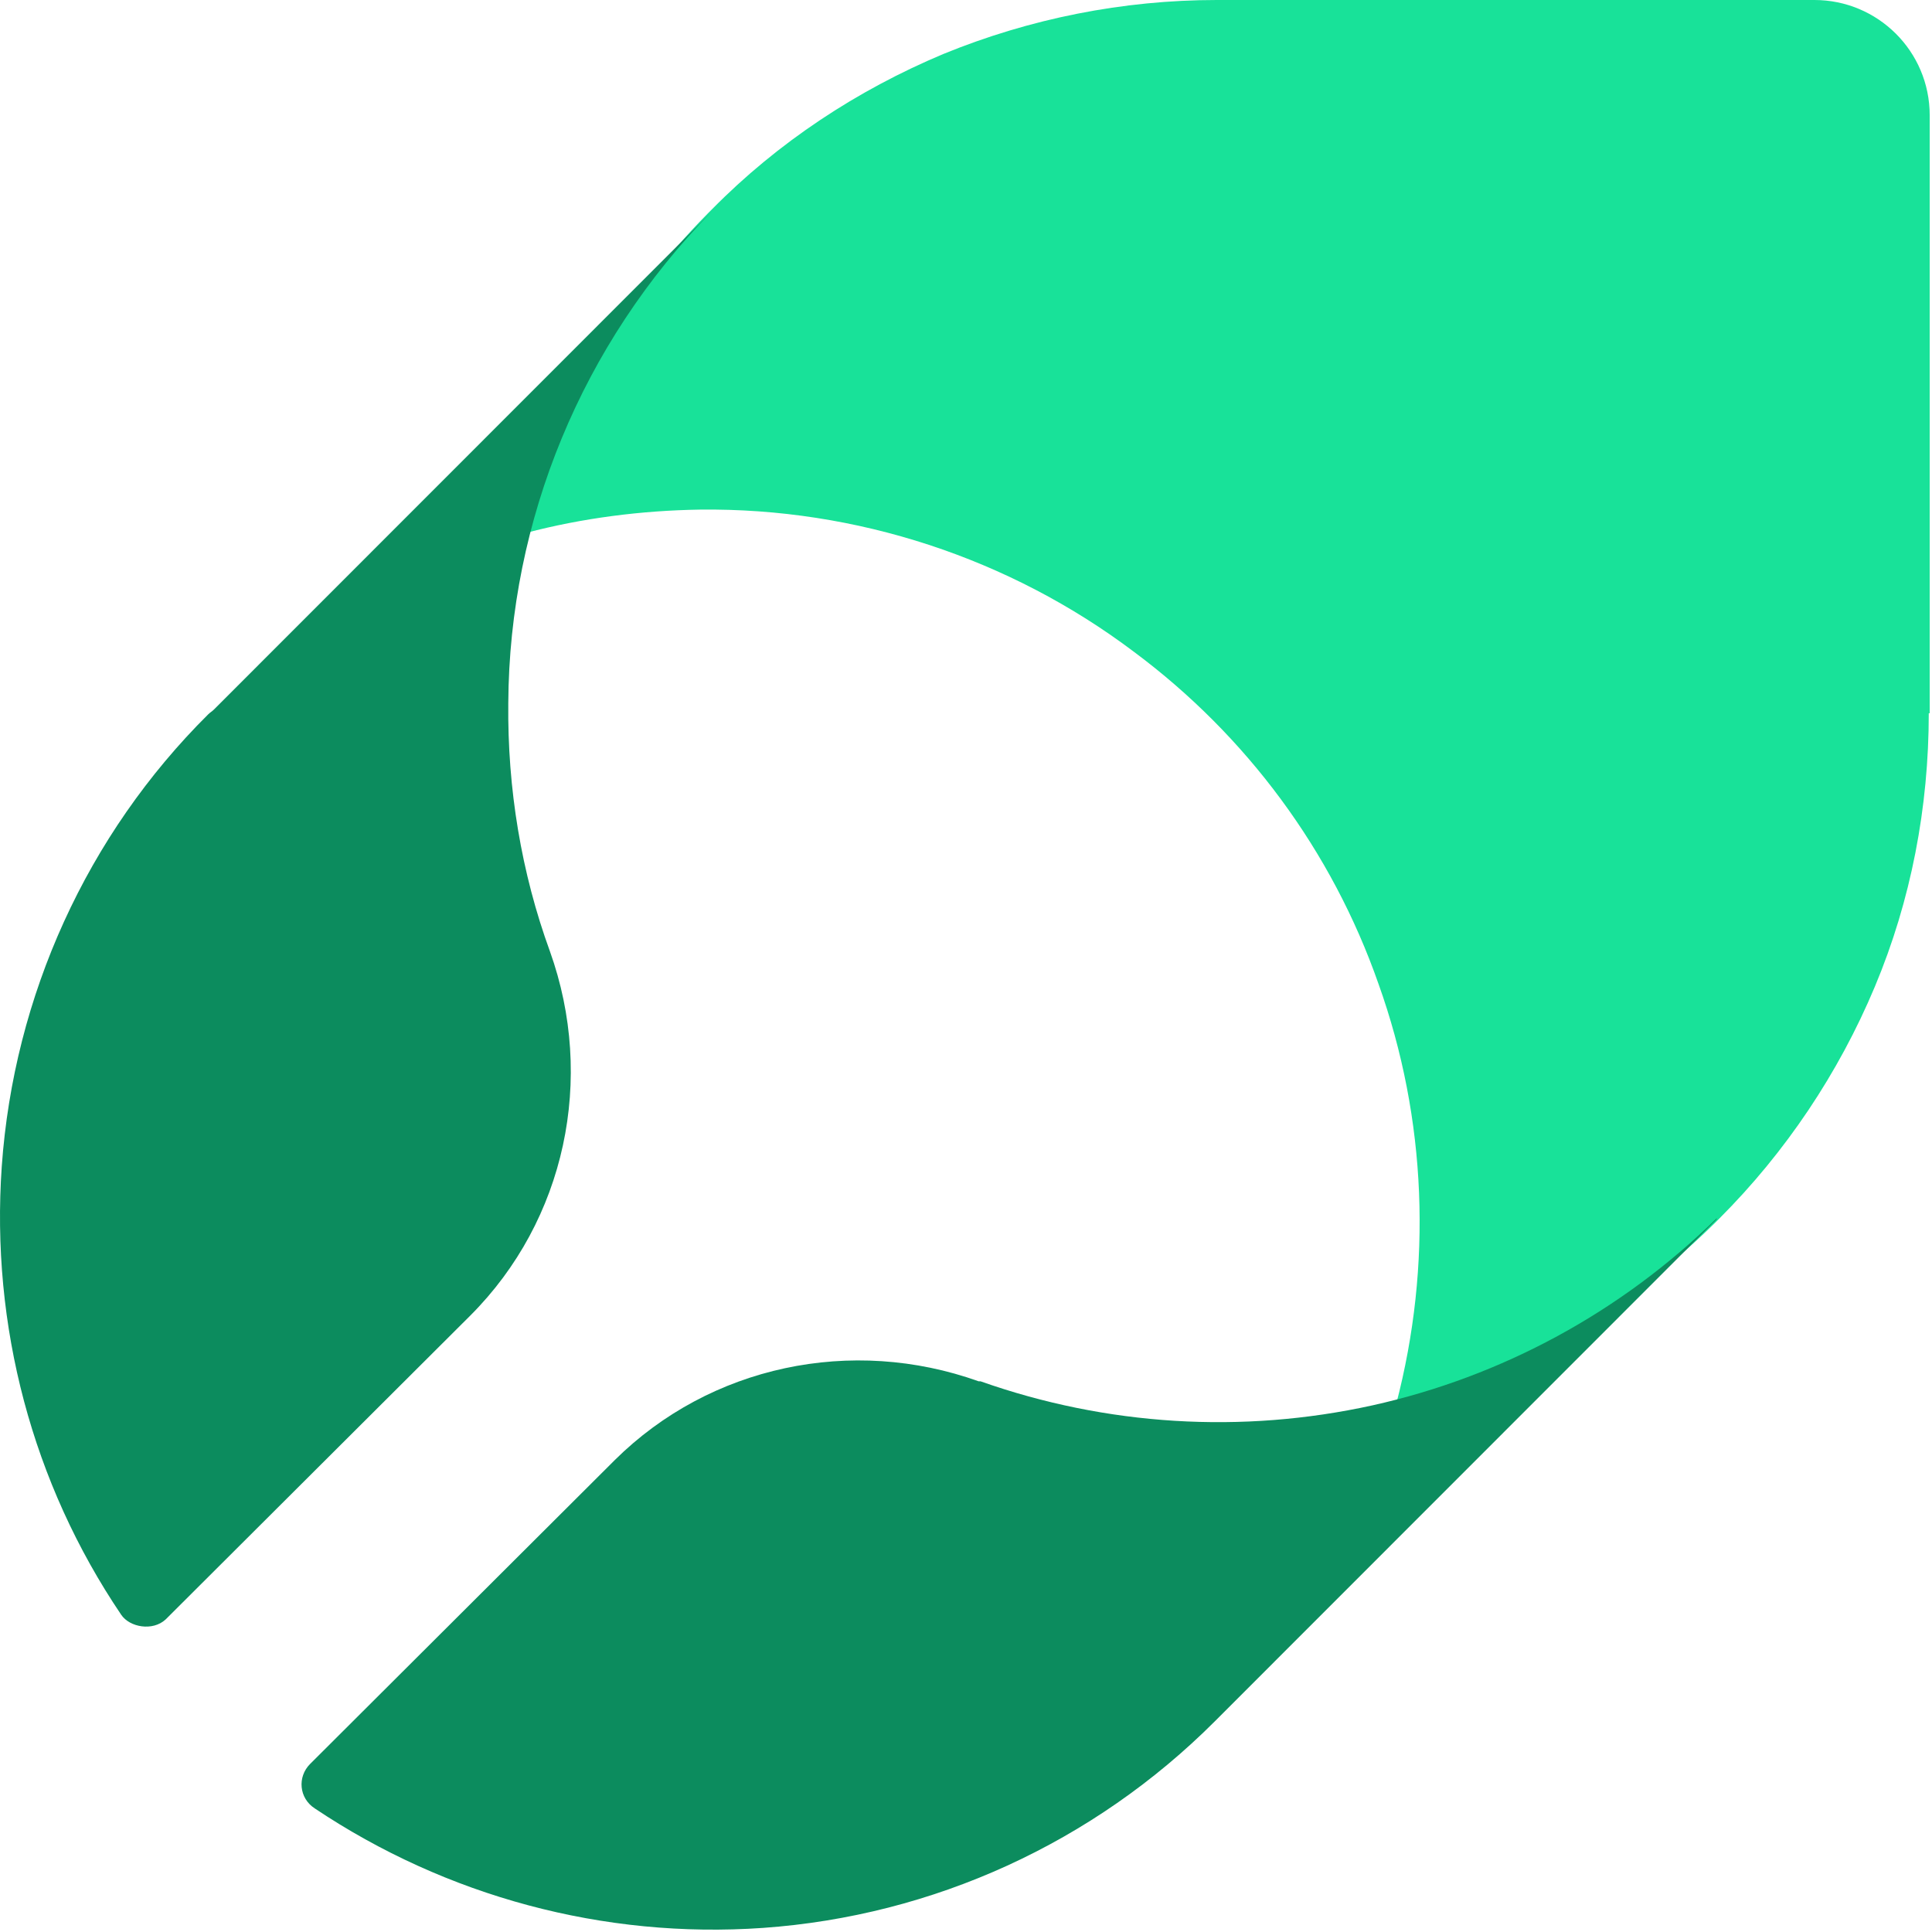
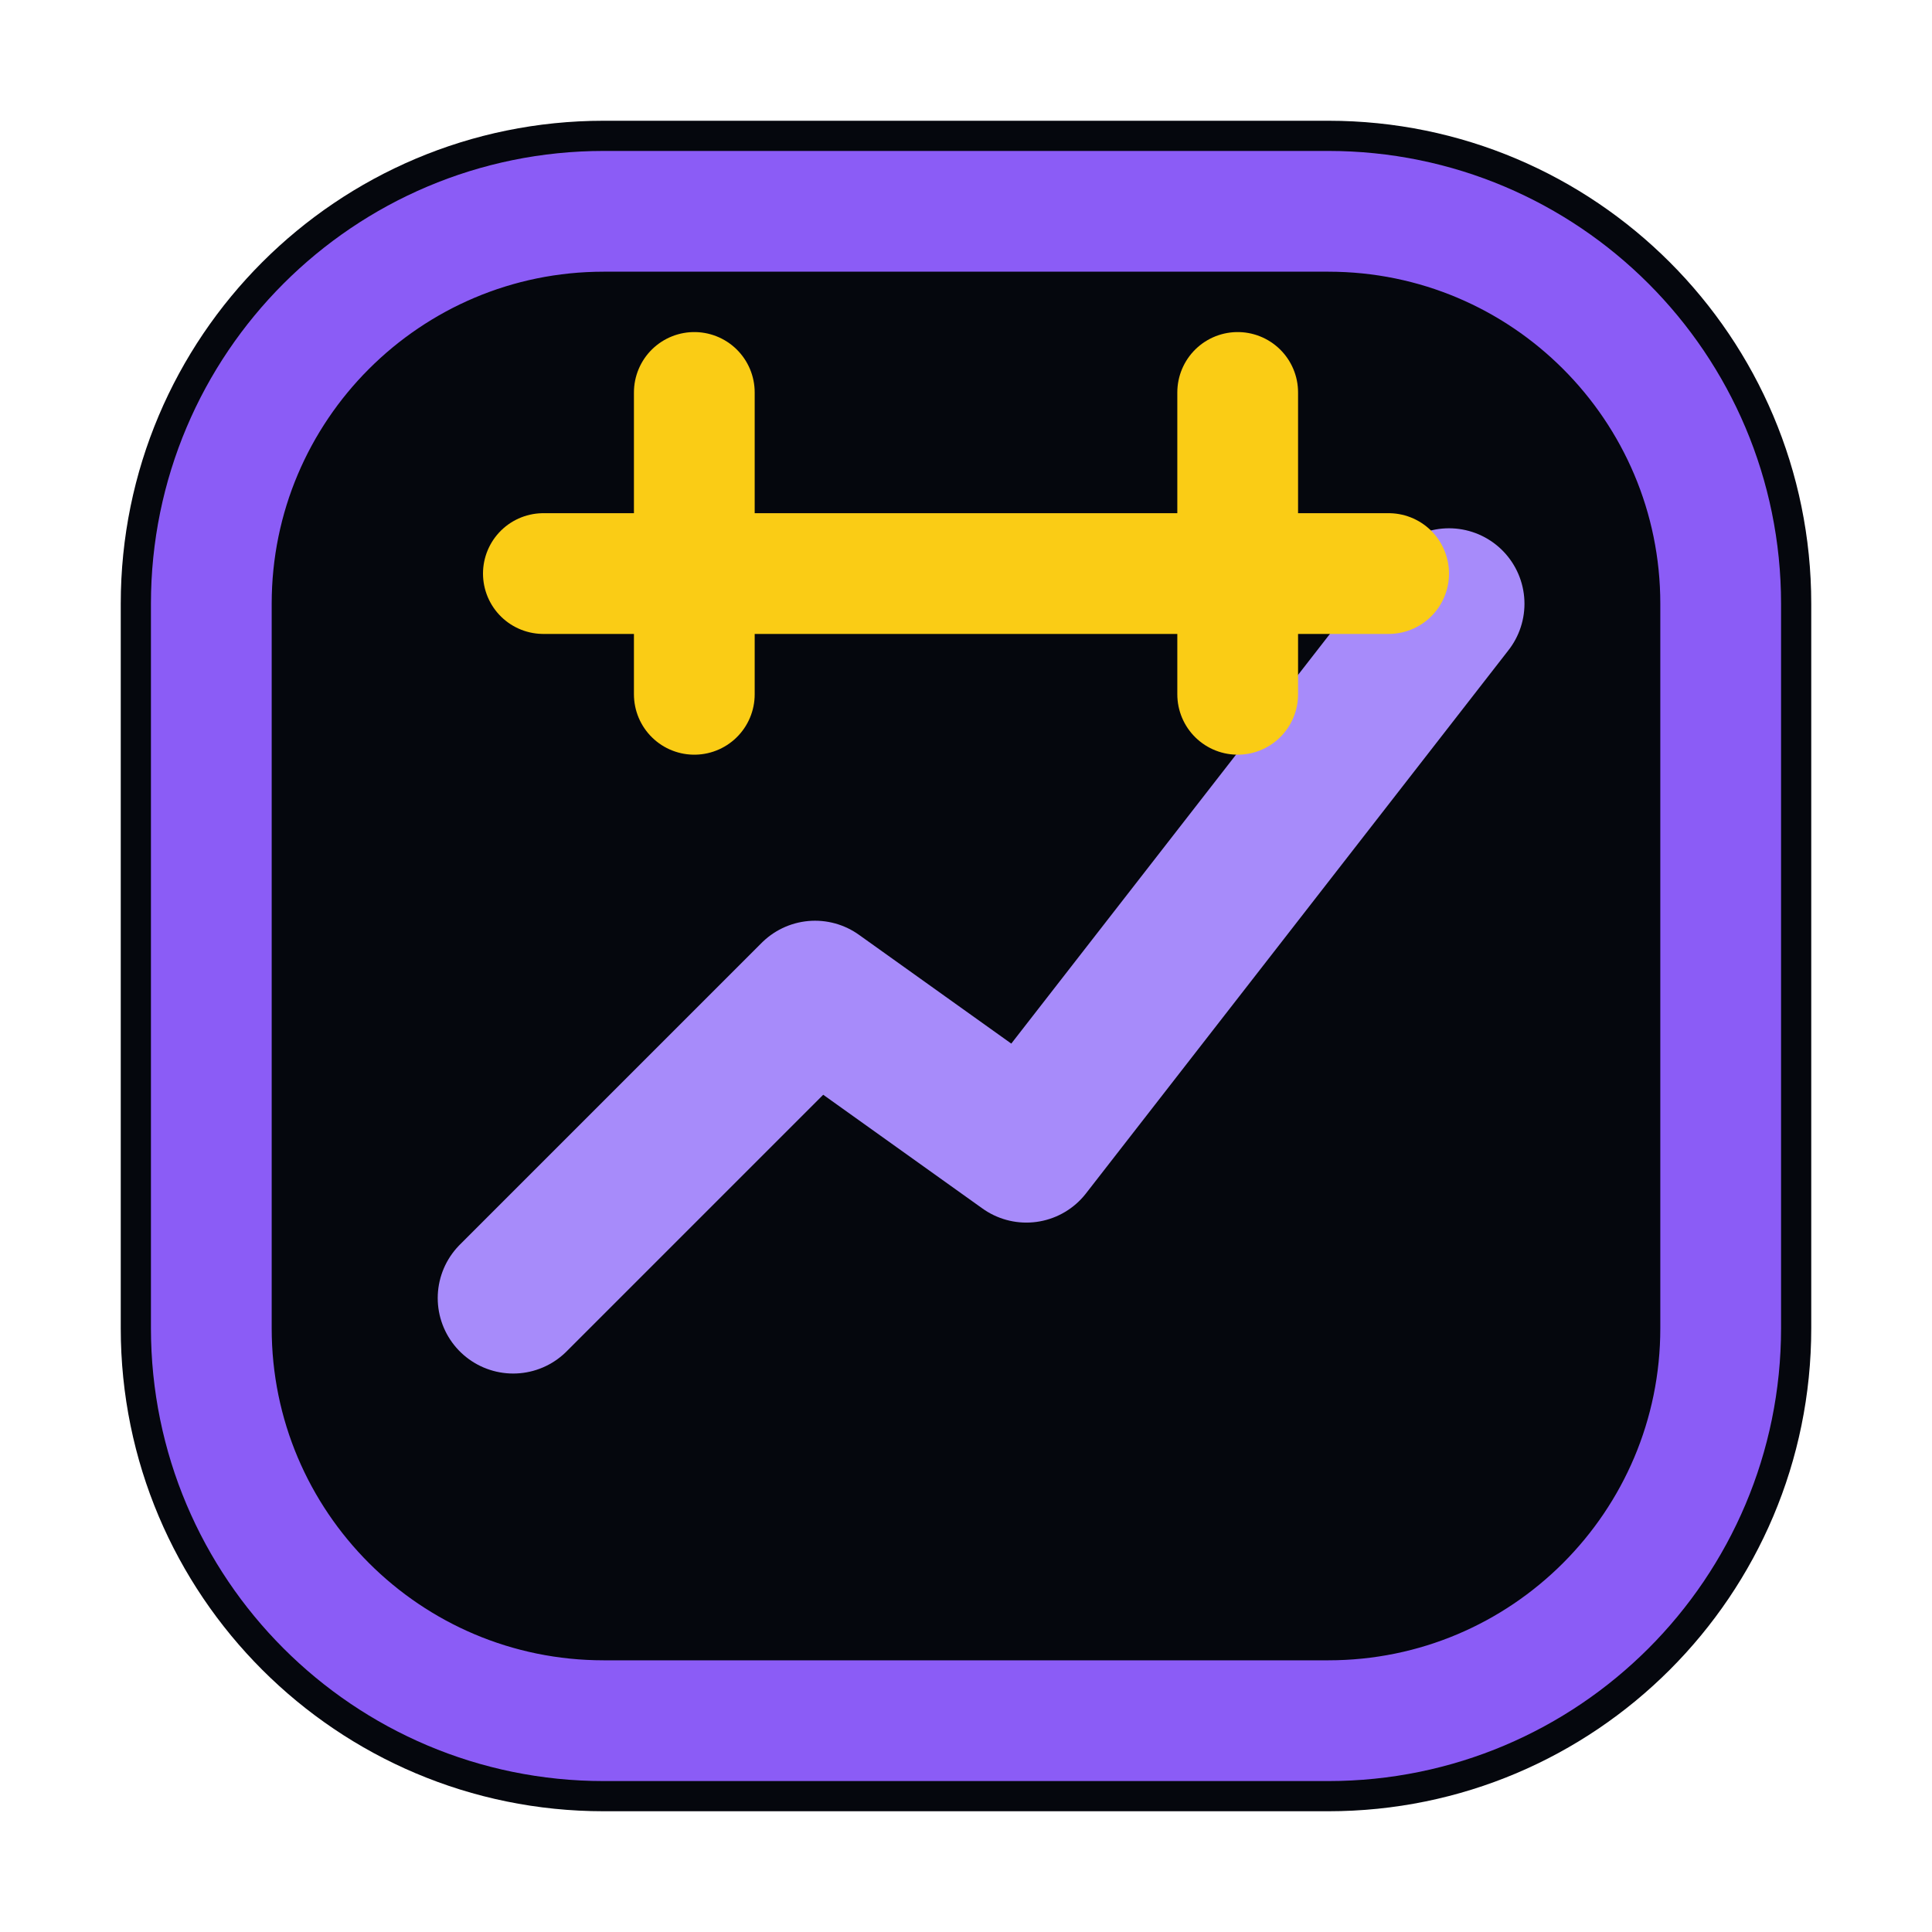
- <svg xmlns="http://www.w3.org/2000/svg" width="502" height="502" viewBox="0 0 502 502" fill="none">
-   <path d="M501.402 185.33V29.962C501.402 13.29 487.876 0 471.453 0H316.156C291.763 0 267.611 4.832 245.15 14.014C222.689 23.438 202.16 36.969 185.012 54.367L183.804 55.575C161.101 78.53 144.92 107.042 136.708 138.454C151.441 134.588 166.656 132.655 181.871 132.413C222.447 131.93 262.298 144.978 294.661 169.383C323.885 191.13 346.104 221.092 358.18 255.645C370.739 290.681 372.188 328.859 362.769 364.862C393.925 356.647 422.666 340.457 445.611 317.744L446.818 316.536C463.966 299.38 477.732 278.841 487.151 256.37C496.571 233.898 501.16 209.735 501.16 185.33H501.402Z" fill="#18E299" />
-   <path d="M132.071 182.706C132.312 135.044 151.32 89.307 184.764 55.125L55.557 184.391C55.076 184.873 54.594 185.113 54.113 185.595C22.593 216.888 3.586 258.774 0.458 303.066C-2.43 344.47 8.397 385.392 31.496 419.575C33.699 422.835 39.677 423.907 43.046 420.778L122.206 341.822C146.989 317.028 154.689 280.198 142.899 247.219C135.44 226.758 131.831 204.852 132.071 182.706Z" fill="#0C8C5E" />
-   <path d="M446.067 316.547C421.284 340.86 390.245 357.71 356.56 365.172C322.634 372.635 287.506 370.468 254.783 358.914C254.783 358.914 254.542 358.914 254.301 358.914C221.338 347.118 184.525 354.821 159.742 379.375L80.581 458.331C77.212 461.701 77.694 467.238 81.784 469.885C115.95 492.754 156.855 503.827 198.24 500.938C242.512 497.809 284.137 478.792 315.656 447.258L316.859 446.054L446.067 316.788V316.547Z" fill="#0C8C5E" />
+ <svg xmlns="http://www.w3.org/2000/svg" width="64" height="64" viewBox="0 0 64 64" fill="none">
+   <rect x="4" y="4" width="56" height="56" rx="16" fill="#05070D" />
+   <rect x="7" y="7" width="50" height="50" rx="13" stroke="#8B5CF6" stroke-width="4" />
+   <path d="M17 43L27 33L34 38L48 20" stroke="#A78BFA" stroke-width="5" stroke-linecap="round" stroke-linejoin="round" />
+   <path d="M18 19H46" stroke="#FACC15" stroke-width="4" stroke-linecap="round" />
+   <path d="M23 13V23M41 13V23" stroke="#FACC15" stroke-width="4" stroke-linecap="round" />
</svg>
